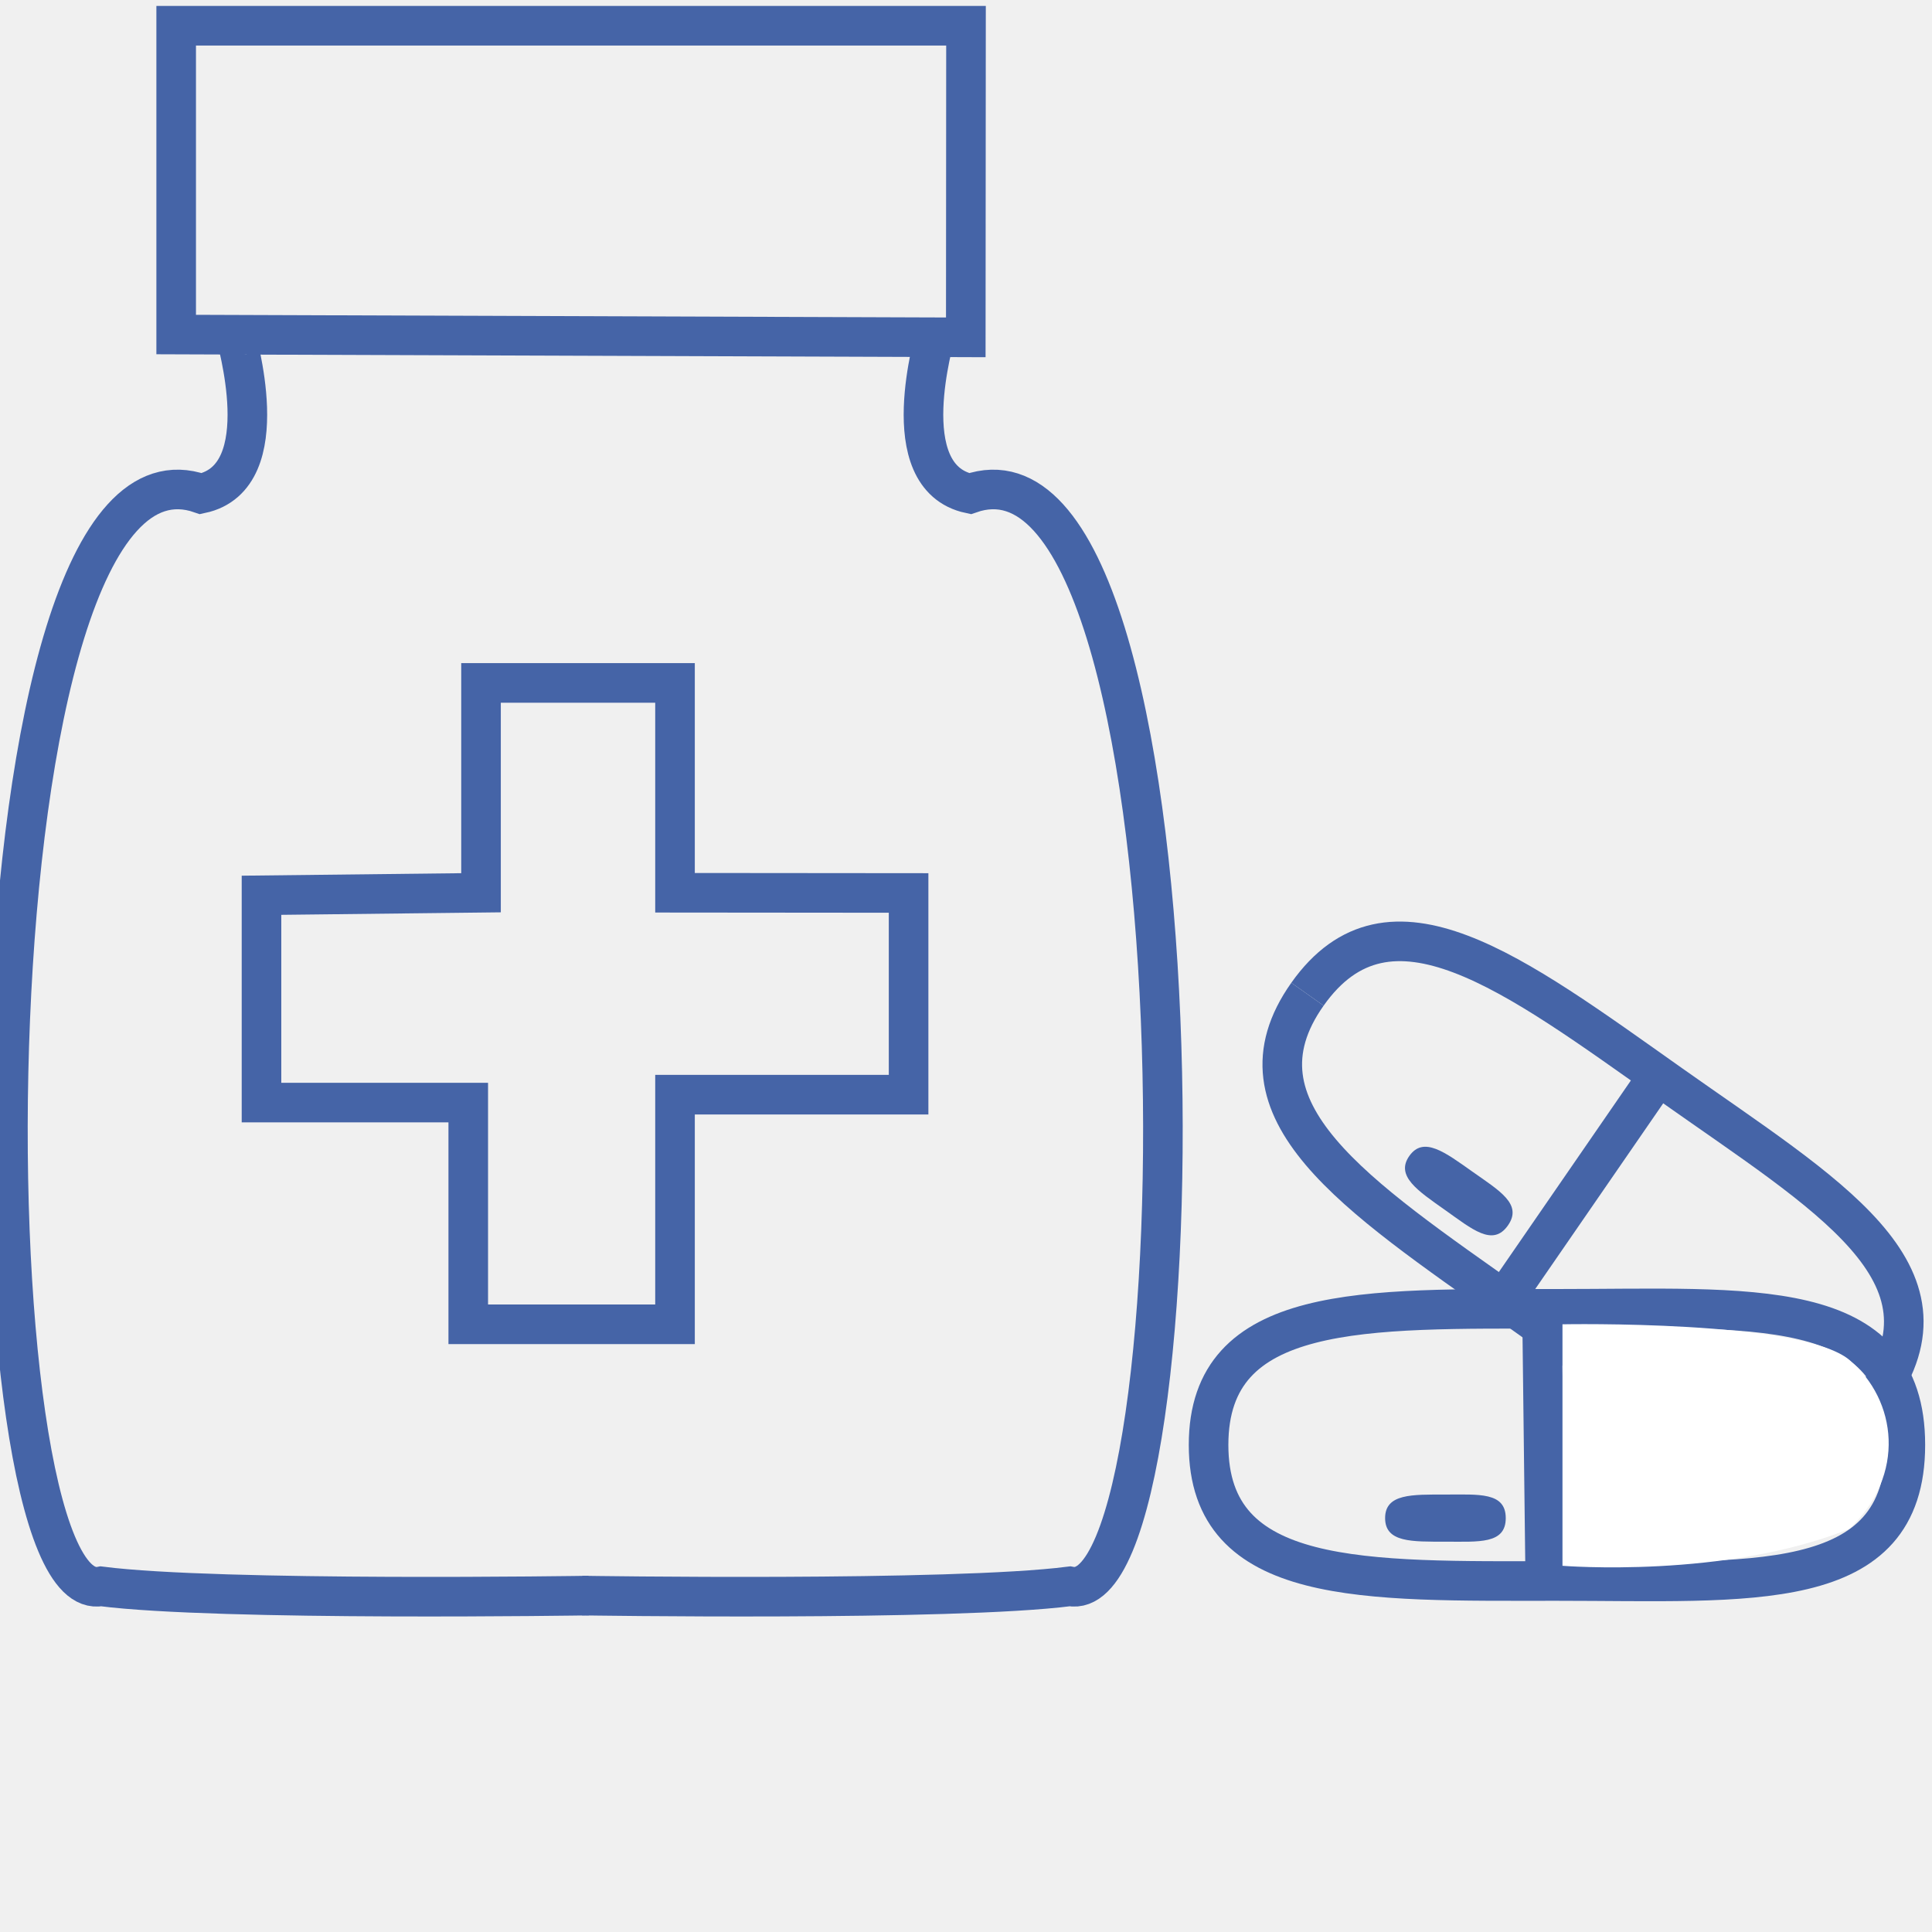
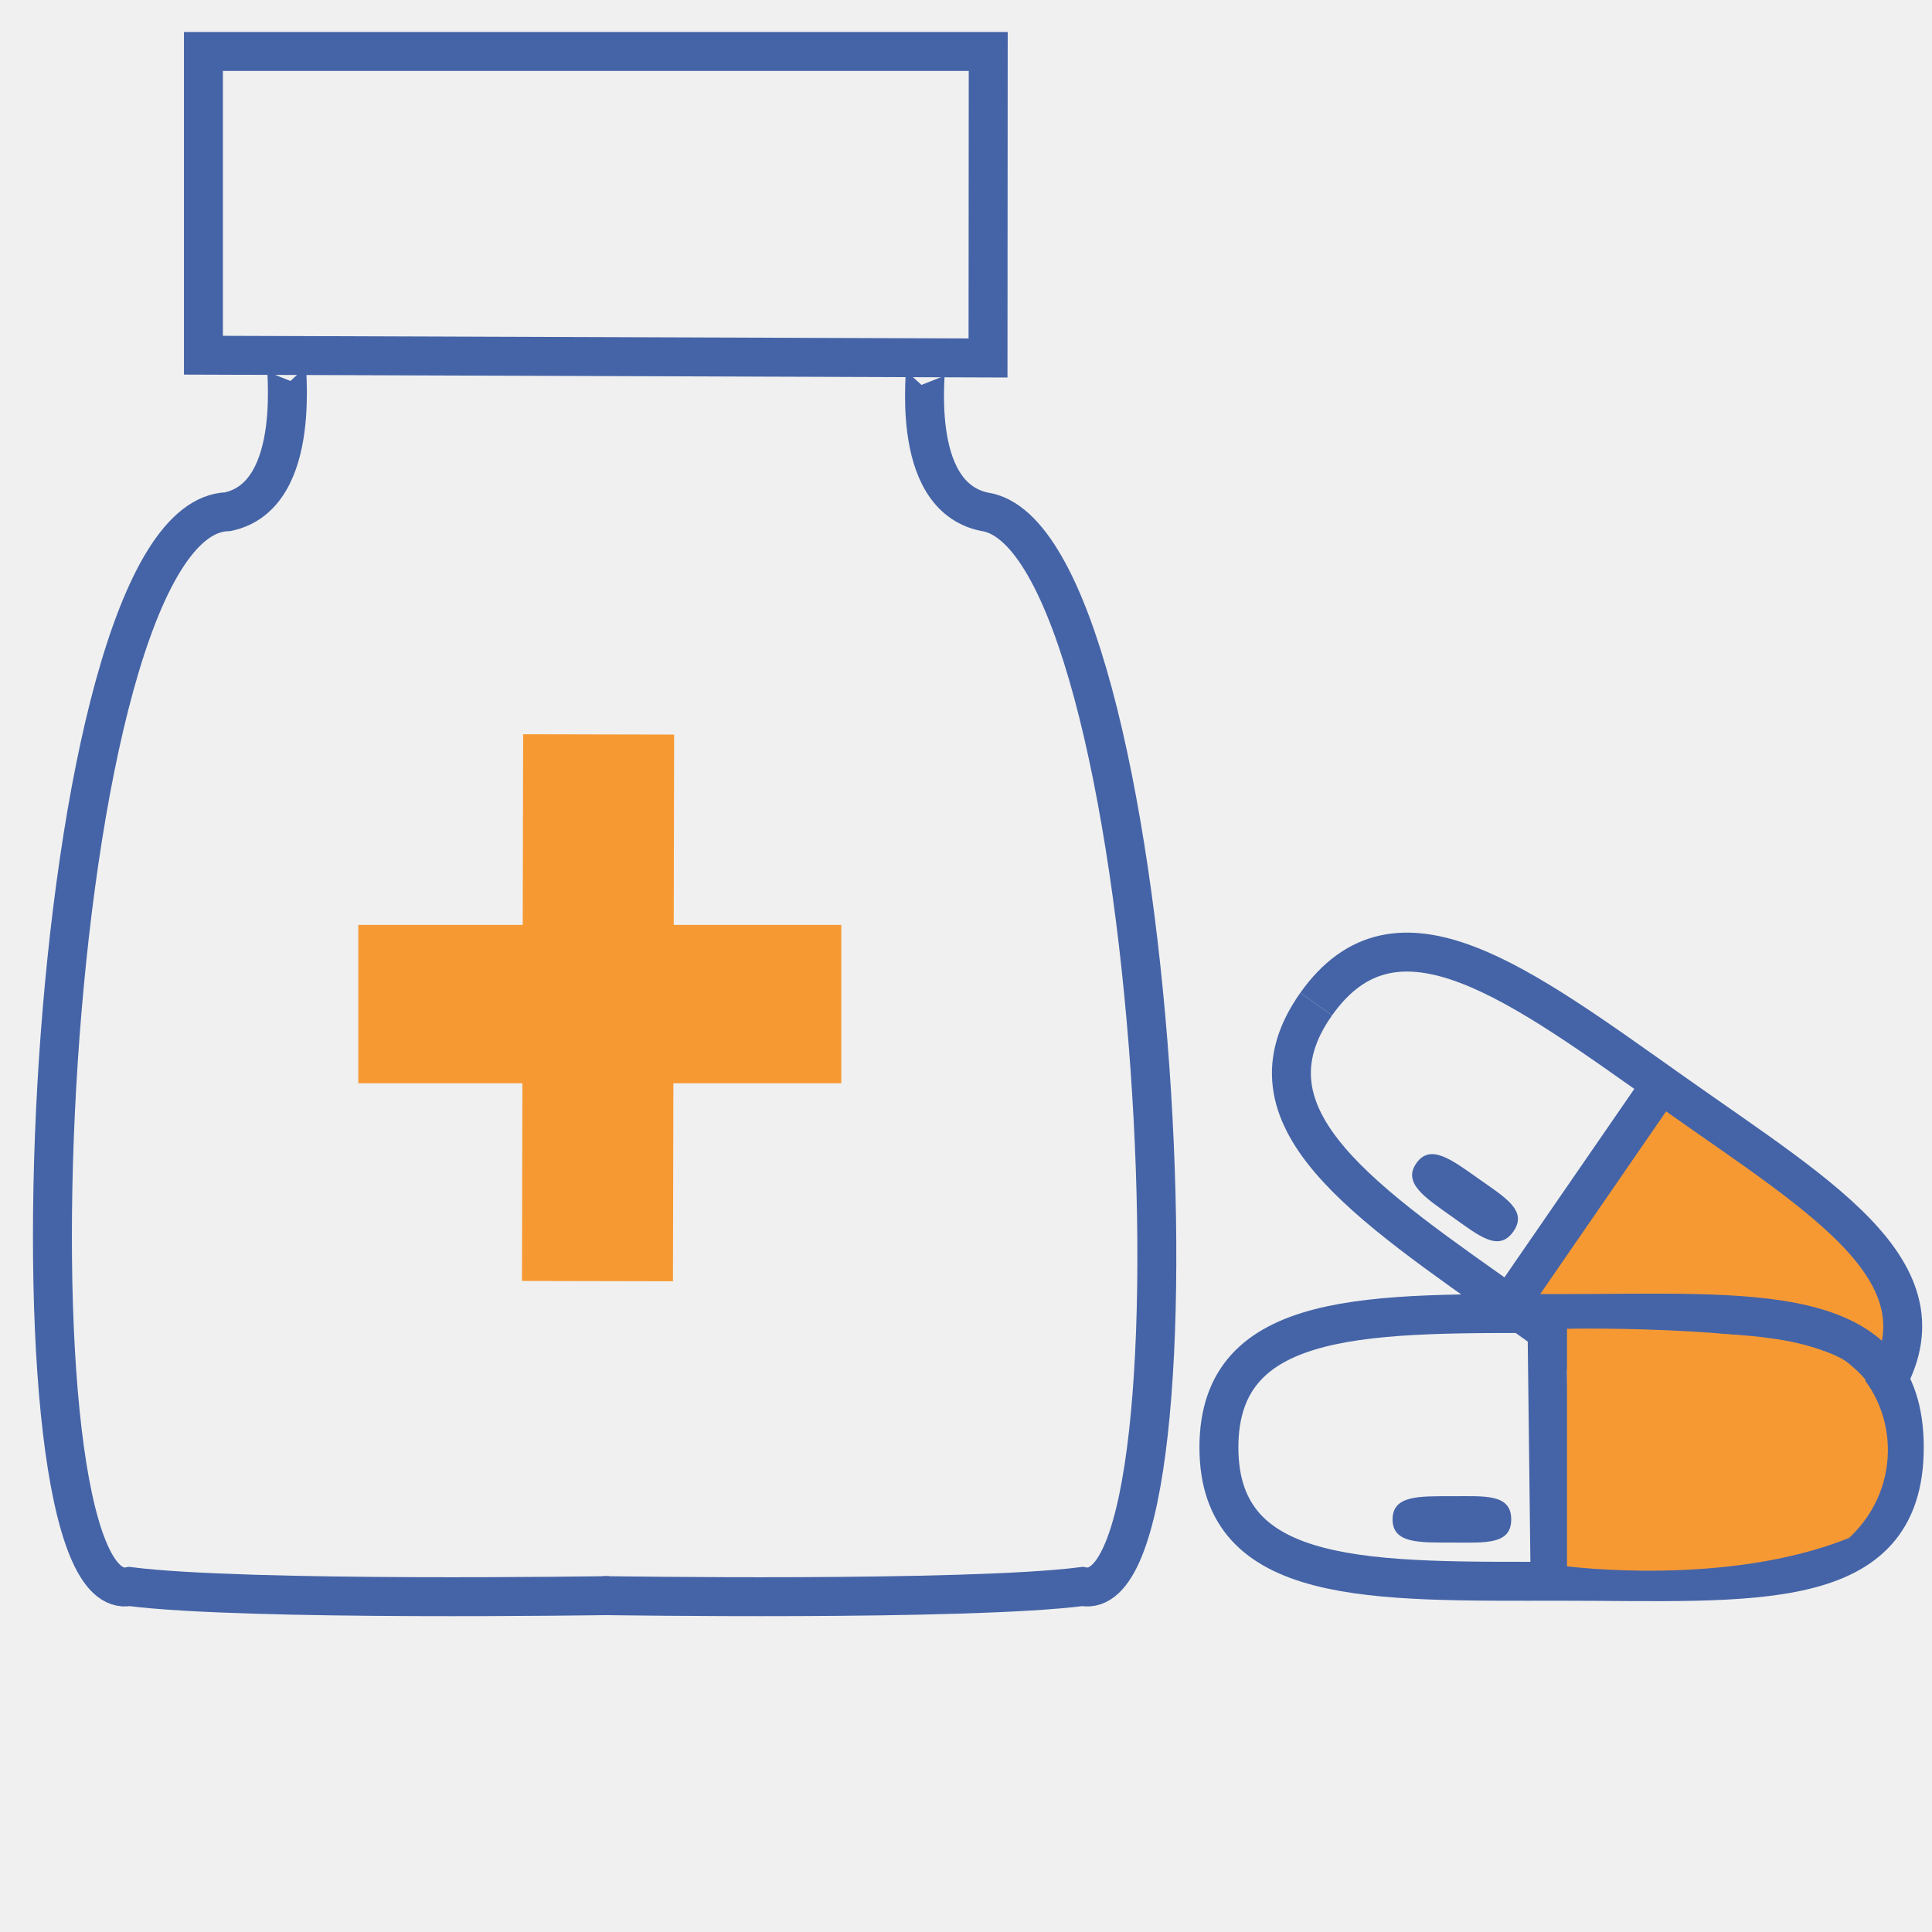
<svg xmlns="http://www.w3.org/2000/svg" version="1.1" id="Layer_1" x="0px" y="0px" width="488px" height="488px" viewBox="0 0 488 488" enable-background="new 0 0 488 488" xml:space="preserve">
-   <path display="none" d="M246.945,112.018V91.21h1.085c4.419,0,7.909-4.06,7.909-8.476V8.177c0.016-2.104-0.812-4.126-2.295-5.614  c-1.488-1.488-3.51-2.315-5.614-2.3H44.692c-2.073-0.004-4.06,0.835-5.5,2.331c-1.437,1.492-2.206,3.51-2.124,5.579V82.73  c0,4.416,3.209,8.476,7.624,8.476h1.371v20.843c0,0.051-0.281,0.098-0.383,0.152c-0.39,0.195-0.816,0.394-1.202,0.593  c-0.492,0.254-1.007,0.508-1.5,0.769c-0.39,0.211-0.789,0.434-1.179,0.652c-0.473,0.266-0.949,0.527-1.413,0.805  c-0.395,0.23-0.781,0.468-1.167,0.703c-0.457,0.281-0.91,0.558-1.358,0.843c-0.383,0.25-0.77,0.5-1.148,0.753  c-0.438,0.292-0.871,0.585-1.3,0.882c-0.378,0.27-0.757,0.535-1.132,0.8c-0.422,0.304-0.843,0.613-1.257,0.925  c-0.371,0.277-0.742,0.558-1.108,0.843c-0.406,0.316-0.812,0.64-1.214,0.964c-0.363,0.292-0.722,0.585-1.078,0.882  c-0.398,0.332-0.789,0.672-1.179,1.011c-0.348,0.305-0.699,0.609-1.042,0.917c-0.386,0.348-0.761,0.703-1.144,1.054  c-0.335,0.316-0.675,0.628-1.007,0.953c-0.371,0.363-0.738,0.73-1.105,1.097c-0.324,0.328-0.648,0.648-0.968,0.98  c-0.363,0.379-0.718,0.765-1.078,1.152c-0.304,0.332-0.617,0.664-0.917,1c-0.363,0.398-0.711,0.812-1.062,1.222  c-0.289,0.332-0.578,0.66-0.859,1c-0.367,0.441-0.722,0.89-1.078,1.335c-0.254,0.32-0.515,0.633-0.761,0.953  c-0.441,0.566-0.867,1.144-1.292,1.722c-0.242,0.332-0.484,0.66-0.722,0.992c-0.473,0.667-0.945,1.339-1.398,2.019  c-0.219,0.324-0.421,0.656-0.636,0.983c-0.32,0.496-0.644,0.988-0.957,1.492c-0.227,0.367-0.441,0.738-0.664,1.108  c-0.281,0.473-0.566,0.941-0.839,1.417c-0.223,0.39-0.434,0.785-0.652,1.179c-0.258,0.469-0.516,0.933-0.765,1.397  c-0.211,0.406-0.414,0.816-0.621,1.226c-0.238,0.468-0.476,0.937-0.703,1.409c-0.199,0.418-0.39,0.835-0.585,1.253  c-0.219,0.476-0.438,0.953-0.648,1.433c-0.188,0.422-0.367,0.847-0.547,1.276c-0.199,0.48-0.398,0.964-0.597,1.453  c-0.172,0.433-0.34,0.867-0.5,1.3c-0.188,0.492-0.371,0.98-0.547,1.476c-0.156,0.437-0.308,0.874-0.457,1.315  c-0.172,0.5-0.336,1-0.496,1.499c-0.14,0.441-0.277,0.886-0.41,1.331c-0.152,0.508-0.301,1.015-0.441,1.527  c-0.125,0.445-0.246,0.89-0.363,1.339c-0.137,0.515-0.262,1.039-0.391,1.558c-0.105,0.445-0.214,0.89-0.312,1.339  c-0.117,0.531-0.227,1.062-0.336,1.601c-0.09,0.441-0.18,0.886-0.266,1.331c-0.097,0.546-0.191,1.093-0.281,1.644  c-0.074,0.438-0.148,0.875-0.215,1.315c-0.082,0.562-0.152,1.132-0.227,1.698c-0.055,0.43-0.113,0.855-0.16,1.285  c-0.066,0.597-0.117,1.199-0.172,1.796c-0.035,0.402-0.078,0.8-0.109,1.206c-0.051,0.671-0.082,1.347-0.113,2.019  c-0.02,0.335,0.062,0.675,0.051,1.011c-0.039,1.011,0.047,2.03,0.047,3.045v174.78c-0.012,24.79,20.055,44.907,44.845,44.962  h202.858c24.848-0.039,45.004-20.137,45.113-44.985V186.295c0.043-16.424-4.767-32.493-13.828-46.188  C271.127,127.997,260.012,118.288,246.945,112.018z M53.059,16.254h186.891v58.965H53.059V16.254z M276.928,361.017  c-0.094,16.038-13.109,28.999-29.146,29.019H44.97c-15.987-0.027-28.92-13.012-28.889-28.995V186.291  c-0.016-14.078,4.384-27.804,12.583-39.25c0.944-1.315,1.885-2.596,2.924-3.837c0.519-0.621,1.023-1.472,1.562-2.073  c6.605-7.289,14.703-13.066,23.744-16.939h0.07c3.037-0.945,5.103-3.76,5.091-6.941V91.21h168.901v26.043  c-0.012,3.279,1.983,6.227,5.032,7.437c24.501,9.674,40.941,34.433,40.941,61.604V361.017z" />
-   <path display="none" d="M227.956,224.132h-48.971v-48.972c0-4.415-3.58-7.995-7.995-7.995h-48.971c-4.416,0-7.996,3.58-7.996,7.995  v48.972H66.051c-4.416,0-7.996,3.58-7.996,7.995v45.973c0,4.415,3.58,7.995,7.996,7.995h47.972v48.971  c0,4.416,3.58,7.996,7.996,7.996h48.971c4.415,0,7.995-3.58,7.995-7.996v-48.971h48.971c4.416,0,7.996-3.58,7.996-7.995v-45.973  C235.952,227.712,232.372,224.132,227.956,224.132z M219.961,270.105H170.99c-4.416,0-7.996,3.58-7.996,7.995v48.972h-32.98v-48.972  c0-4.415-3.58-7.995-7.995-7.995H74.046v-29.983h47.972c4.415,0,7.995-3.58,7.995-7.995v-48.971h32.98v48.971  c0,4.416,3.58,7.995,7.996,7.995h48.971V270.105z" />
-   <path display="none" d="M460.125,276.242l-93.887-34.421c-21.901-8.038-46.184,3.081-54.417,24.908  c-8.229,21.826,2.67,46.207,24.423,54.632c-22.393,2.53-38.914,22.108-37.634,44.61c1.276,22.498,19.91,40.082,42.443,40.055h100  c15.019,0.023,28.929-7.89,36.584-20.812c7.656-12.918,7.91-28.924,0.676-42.084c8.757-10.635,11.813-24.853,8.198-38.146  S473.059,280.978,460.125,276.242z M470.393,325.283c-0.68,1.848-1.565,3.611-2.636,5.264c-7.55-6.134-16.979-9.479-26.703-9.472  H398.95l16.232-44.282l39.438,14.46C468.362,296.309,475.417,311.534,470.393,325.283z M327.542,292.889  c-4.513-9.732-2.717-21.222,4.553-29.115c7.265-7.891,18.567-10.631,28.64-6.938l39.438,14.46l-14.016,38.228  c1.507-4.143-0.62-8.725-4.759-10.24l-31.935-11.708c-2.686-1.007-5.707-0.495-7.913,1.339c-2.206,1.836-3.26,4.713-2.764,7.539  c0.499,2.826,2.475,5.165,5.177,6.137l31.93,11.704c1.987,0.734,4.186,0.645,6.11-0.245c1.925-0.895,3.412-2.511,4.142-4.502  l-4.228,11.528h-0.035l-39.407-14.444C335.861,304.229,330.486,299.283,327.542,292.889z M314.534,363.551  c0.02-14.637,11.888-26.488,26.52-26.484h41.812v40.718c0.031-2.073-0.784-4.067-2.252-5.528c-1.473-1.459-3.475-2.256-5.544-2.209  h-34.016c-4.415,0-7.995,3.58-7.995,7.995s3.58,7.995,7.995,7.995h34.016c4.411-0.125,7.894-3.791,7.796-8.206v12.204h-41.812  C326.422,390.035,314.554,378.183,314.534,363.551z M441.054,390.035h-42.197v-52.969h42.197c14.625,0,26.484,11.855,26.484,26.484  C467.538,378.175,455.679,390.035,441.054,390.035z" />
+   <path display="none" d="M246.945,112.018V91.21h1.084c4.42,0,7.91-4.06,7.91-8.476V8.177c0.016-2.104-0.812-4.126-2.295-5.614  c-1.488-1.488-3.511-2.315-5.615-2.3H44.692c-2.073-0.004-4.06,0.835-5.5,2.331c-1.437,1.492-2.206,3.51-2.124,5.579V82.73  c0,4.416,3.209,8.476,7.624,8.476h1.371v20.843c0,0.051-0.281,0.098-0.383,0.152c-0.39,0.195-0.816,0.394-1.202,0.593  c-0.492,0.254-1.007,0.508-1.5,0.769c-0.39,0.211-0.789,0.434-1.179,0.652c-0.473,0.266-0.949,0.527-1.413,0.805  c-0.395,0.23-0.781,0.468-1.167,0.703c-0.457,0.281-0.91,0.558-1.358,0.843c-0.383,0.25-0.77,0.5-1.148,0.753  c-0.438,0.292-0.871,0.585-1.3,0.882c-0.378,0.27-0.757,0.535-1.132,0.8c-0.422,0.304-0.843,0.613-1.257,0.925  c-0.371,0.277-0.742,0.558-1.108,0.843c-0.406,0.316-0.812,0.64-1.214,0.964c-0.363,0.292-0.722,0.585-1.078,0.882  c-0.398,0.332-0.789,0.672-1.179,1.011c-0.348,0.305-0.699,0.609-1.042,0.917c-0.386,0.348-0.761,0.703-1.144,1.054  c-0.335,0.316-0.675,0.628-1.007,0.953c-0.371,0.363-0.738,0.73-1.105,1.097c-0.324,0.328-0.648,0.648-0.968,0.98  c-0.363,0.379-0.718,0.765-1.078,1.152c-0.304,0.332-0.617,0.664-0.917,1c-0.363,0.397-0.711,0.812-1.062,1.222  c-0.289,0.332-0.578,0.66-0.859,1c-0.367,0.441-0.722,0.89-1.078,1.335c-0.254,0.32-0.515,0.633-0.761,0.953  c-0.441,0.566-0.867,1.144-1.292,1.722c-0.242,0.332-0.484,0.66-0.722,0.992c-0.473,0.667-0.945,1.339-1.398,2.019  c-0.219,0.324-0.421,0.656-0.636,0.983c-0.32,0.496-0.644,0.988-0.957,1.492c-0.227,0.367-0.441,0.738-0.664,1.108  c-0.281,0.473-0.566,0.941-0.839,1.417c-0.223,0.39-0.434,0.785-0.652,1.179c-0.258,0.469-0.516,0.933-0.765,1.397  c-0.211,0.406-0.414,0.816-0.621,1.226c-0.238,0.468-0.476,0.937-0.703,1.409c-0.199,0.418-0.39,0.835-0.585,1.253  c-0.219,0.476-0.438,0.953-0.648,1.433c-0.188,0.422-0.367,0.847-0.547,1.276c-0.199,0.479-0.398,0.964-0.597,1.453  c-0.172,0.433-0.34,0.867-0.5,1.3c-0.188,0.492-0.371,0.98-0.547,1.476c-0.156,0.438-0.308,0.874-0.457,1.315  c-0.172,0.5-0.336,1-0.496,1.499c-0.14,0.441-0.277,0.886-0.41,1.331c-0.152,0.508-0.301,1.015-0.441,1.527  c-0.125,0.445-0.246,0.89-0.363,1.339c-0.137,0.515-0.262,1.039-0.391,1.558c-0.105,0.445-0.214,0.89-0.312,1.339  c-0.117,0.531-0.227,1.062-0.336,1.601c-0.09,0.441-0.18,0.886-0.266,1.331c-0.097,0.546-0.191,1.093-0.281,1.644  c-0.074,0.438-0.148,0.875-0.215,1.315c-0.082,0.562-0.152,1.132-0.227,1.698c-0.055,0.43-0.113,0.855-0.16,1.285  c-0.066,0.597-0.117,1.199-0.172,1.796c-0.035,0.402-0.078,0.8-0.109,1.206c-0.051,0.671-0.082,1.347-0.113,2.019  c-0.02,0.335,0.062,0.675,0.051,1.011c-0.039,1.011,0.047,2.03,0.047,3.045v174.779c-0.012,24.791,20.055,44.908,44.845,44.963  h202.858c24.848-0.039,45.004-20.137,45.113-44.985V186.295c0.043-16.424-4.768-32.493-13.828-46.188  C271.127,127.997,260.012,118.288,246.945,112.018z M53.059,16.254H239.95v58.965H53.059V16.254z M276.928,361.018  c-0.094,16.037-13.109,28.998-29.146,29.019H44.97c-15.987-0.027-28.92-13.013-28.889-28.995v-174.75  c-0.016-14.078,4.384-27.804,12.583-39.25c0.944-1.315,1.885-2.596,2.924-3.837c0.519-0.621,1.023-1.472,1.562-2.073  c6.605-7.289,14.703-13.066,23.744-16.939h0.07c3.037-0.945,5.103-3.76,5.091-6.941V91.21h168.901v26.043  c-0.012,3.279,1.983,6.227,5.032,7.437c24.5,9.674,40.942,34.433,40.942,61.604v174.724H276.928z" />
+   <path display="none" d="M227.956,224.132h-48.971V175.16c0-4.415-3.58-7.995-7.995-7.995h-48.971c-4.416,0-7.996,3.58-7.996,7.995  v48.972H66.051c-4.416,0-7.996,3.58-7.996,7.995V278.1c0,4.416,3.58,7.996,7.996,7.996h47.972v48.971  c0,4.416,3.58,7.996,7.996,7.996h48.971c4.415,0,7.995-3.58,7.995-7.996v-48.971h48.971c4.416,0,7.996-3.58,7.996-7.996v-45.973  C235.952,227.712,232.372,224.132,227.956,224.132z M219.961,270.105H170.99c-4.416,0-7.996,3.58-7.996,7.994v48.973h-32.98V278.1  c0-4.414-3.58-7.994-7.995-7.994H74.046v-29.983h47.972c4.415,0,7.995-3.58,7.995-7.995v-48.971h32.98v48.971  c0,4.416,3.58,7.995,7.996,7.995h48.971L219.961,270.105L219.961,270.105z" />
+   <path display="none" d="M460.125,276.242l-93.887-34.421c-21.901-8.038-46.185,3.082-54.417,24.908  c-8.229,21.826,2.67,46.207,24.423,54.633c-22.394,2.529-38.914,22.107-37.634,44.609c1.275,22.498,19.909,40.082,42.442,40.055h100  c15.02,0.023,28.93-7.89,36.584-20.812c7.656-12.918,7.91-28.924,0.677-42.084c8.757-10.635,11.812-24.853,8.197-38.146  C482.896,291.691,473.059,280.979,460.125,276.242z M470.393,325.283c-0.68,1.848-1.564,3.611-2.636,5.264  c-7.55-6.134-16.979-9.479-26.703-9.472H398.95l16.231-44.282l39.438,14.46C468.362,296.309,475.417,311.534,470.393,325.283z   M327.542,292.889c-4.513-9.731-2.717-21.222,4.553-29.115c7.266-7.891,18.567-10.631,28.641-6.938l39.438,14.46l-14.016,38.228  c1.507-4.143-0.62-8.725-4.759-10.239l-31.936-11.708c-2.686-1.008-5.707-0.495-7.913,1.339c-2.206,1.836-3.26,4.713-2.764,7.539  c0.499,2.825,2.475,5.165,5.177,6.137l31.93,11.704c1.987,0.734,4.187,0.645,6.11-0.245c1.925-0.895,3.412-2.511,4.142-4.502  l-4.228,11.528h-0.035l-39.407-14.444C335.861,304.229,330.486,299.283,327.542,292.889z M314.534,363.551  c0.02-14.637,11.888-26.488,26.52-26.484h41.812v40.719c0.031-2.073-0.784-4.067-2.252-5.528c-1.474-1.459-3.476-2.256-5.544-2.209  h-34.017c-4.415,0-7.995,3.58-7.995,7.995s3.58,7.995,7.995,7.995h34.017c4.411-0.125,7.894-3.791,7.796-8.206v12.204h-41.812  C326.422,390.035,314.554,378.184,314.534,363.551z M441.054,390.035h-42.196v-52.969h42.196c14.625,0,26.484,11.854,26.484,26.483  C467.538,378.175,455.679,390.035,441.054,390.035z" />
+   <path fill="#F79933" d="M420.743,278.791l-33.479,49.792c0,0,30.601,26.939,63.159,33.815c19.182-3.18,28.794-21.583,24.533-36.488  C470.695,311.007,420.743,278.791,420.743,278.791z" />
  <g>
-     <polygon fill="none" stroke="#4564A7" stroke-width="10" stroke-miterlimit="10" points="244,6.5 44.5,6.5 44.5,84.5    243.945,85.21  " />
+     <polygon fill="none" stroke="#4564A7" stroke-width="9.836" stroke-miterlimit="10" points="249.615,13 51.383,13 51.383,89.722    249.562,90.42  " />
    <g>
-       <path fill="none" stroke="#4564A7" stroke-width="10" stroke-miterlimit="10" d="M330.25,251.128    c20.686-29.251,52.016-5.319,91.698,22.741c39.682,28.059,74.087,47.644,52.005,78.874" />
-       <path fill="none" stroke="#4564A7" stroke-width="10" stroke-miterlimit="10" d="M473.953,352.743    c-22.083,31.229-52.018,5.319-91.699-22.74s-72.688-49.624-52.004-78.875" />
-       <line fill="none" stroke="#4564A7" stroke-width="10" stroke-miterlimit="10" x1="418.354" y1="272.419" x2="382.023" y2="325.134" />
-       <path fill="#4564A7" d="M380.865,309.562c-3.823,5.407-9.006,0.921-15.876-3.938s-12.586-8.592-9.004-13.656    c3.581-5.064,9.006-0.92,15.875,3.938C378.731,300.765,384.688,304.155,380.865,309.562z" />
+       <path fill="none" stroke="#4564A7" stroke-width="9.836" stroke-miterlimit="10" d="M332.452,253.621    c20.347-28.772,51.164-5.232,90.196,22.368c39.031,27.6,72.873,46.864,51.153,77.582" />
+       <path fill="none" stroke="#4564A7" stroke-width="9.836" stroke-miterlimit="10" d="M473.802,353.571    c-21.722,30.718-51.167,5.232-90.197-22.367c-39.03-27.601-71.497-48.812-51.152-77.583" />
+       <line fill="none" stroke="#4564A7" stroke-width="9.836" stroke-miterlimit="10" x1="419.112" y1="274.562" x2="383.378" y2="326.414" />
+       <path fill="#4564A7" d="M382.238,311.098c-3.761,5.318-8.858,0.905-15.615-3.873c-6.758-4.779-12.38-8.451-8.856-13.433    c3.521-4.98,8.857-0.905,15.614,3.874C380.14,302.445,385.998,305.778,382.238,311.098z" />
    </g>
-     <path fill="none" stroke="#4564A7" stroke-width="10" stroke-miterlimit="10" d="M235.952,85.21   c0.701-0.982-10.819,35.272,9.035,39.48C305.5,103.5,304.5,407.5,270.22,400.693c-29.729,3.808-123.216,2.332-123.216,2.332" />
-     <path fill="none" stroke="#4564A7" stroke-width="10" stroke-miterlimit="10" d="M59.788,85.21   c-0.701-0.982,10.819,35.272-9.035,39.48C-9.761,103.5-8.761,407.5,25.52,400.693c29.729,3.808,123.216,2.332,123.216,2.332" />
-     <polygon fill="none" stroke="#4564A7" stroke-width="10" stroke-miterlimit="10" points="170.5,225.5 170.5,172.5 121.5,172.5    121.5,225.5 66.051,226.132 66.051,278.5 118.275,278.5 118.275,334.5 170.5,334.5 170.5,276.5 229.5,276.5 229.5,225.553  " />
-     <path fill="none" stroke="#4564A7" stroke-width="10" stroke-miterlimit="10" d="M481.271,364.967   c0,38.248-39.399,34.375-88,34.375s-88,1.452-88-34.375c0-35.826,39.399-34.374,88-34.374S481.271,326.719,481.271,364.967z" />
-     <line fill="none" stroke="#4564A7" stroke-width="10" stroke-miterlimit="10" x1="389.5" y1="331.482" x2="390.271" y2="395.5" />
-     <path fill="#4564A7" d="M380.335,383.455c0,6.623-6.821,5.952-15.236,5.952c-8.414,0-15.236,0.251-15.236-5.952   s6.822-5.951,15.236-5.951C373.514,377.504,380.335,376.833,380.335,383.455z" />
-     <path fill="#FFFFFF" d="M394.662,334.5v61c0,0,41.1,3.336,72.469-9.332c14.38-13.564,12.05-32.511,0-42.668   S394.662,334.5,394.662,334.5z" />
+     <path fill="none" stroke="#4564A7" stroke-width="9.836" stroke-miterlimit="10" d="M233.699,92.42   c0.689-0.966-4.642,32.694,14.886,36.833c44.875,6.246,58.539,278.178,24.821,271.482c-29.242,3.745-121.198,2.294-121.198,2.294" />
+     <path fill="none" stroke="#4564A7" stroke-width="9.836" stroke-miterlimit="10" d="M72.421,91.42   c-0.69-0.966,4.642,33.694-14.887,37.833C10.211,130.5-1.005,407.432,32.714,400.736c29.242,3.745,121.198,2.294,121.198,2.294" />
+     <path fill="none" stroke="#4564A7" stroke-width="9.836" stroke-miterlimit="10" d="M481,365.595   c0,37.622-38.754,33.812-86.559,33.812c-47.806,0-86.559,1.429-86.559-33.812c0-35.239,38.753-33.811,86.559-33.811   C442.246,331.784,481,327.974,481,365.595z" />
+     <line fill="none" stroke="#4564A7" stroke-width="9.836" stroke-miterlimit="10" x1="390.731" y1="332.659" x2="391.49" y2="395.628" />
+     <path fill="#4564A7" d="M381.717,383.78c0,6.515-6.709,5.854-14.986,5.854c-8.276,0-14.986,0.247-14.986-5.854   s6.71-5.854,14.986-5.854C375.008,377.927,381.717,377.267,381.717,383.78z" />
+     <path fill="#F79933" d="M395.81,335.627v60.001c0,0,40.426,5.281,71.281-7.18c14.145-13.342,11.853-33.978,0-43.969   C455.238,334.489,395.81,335.627,395.81,335.627z" />
  </g>
+   <line fill="none" stroke="#F79933" stroke-width="38.14" stroke-miterlimit="10" x1="151.208" y1="185.5" x2="150.912" y2="323.595" />
+   <line fill="none" stroke="#F79933" stroke-width="40" stroke-miterlimit="10" x1="212.5" y1="253.621" x2="90.5" y2="253.621" />
</svg>
